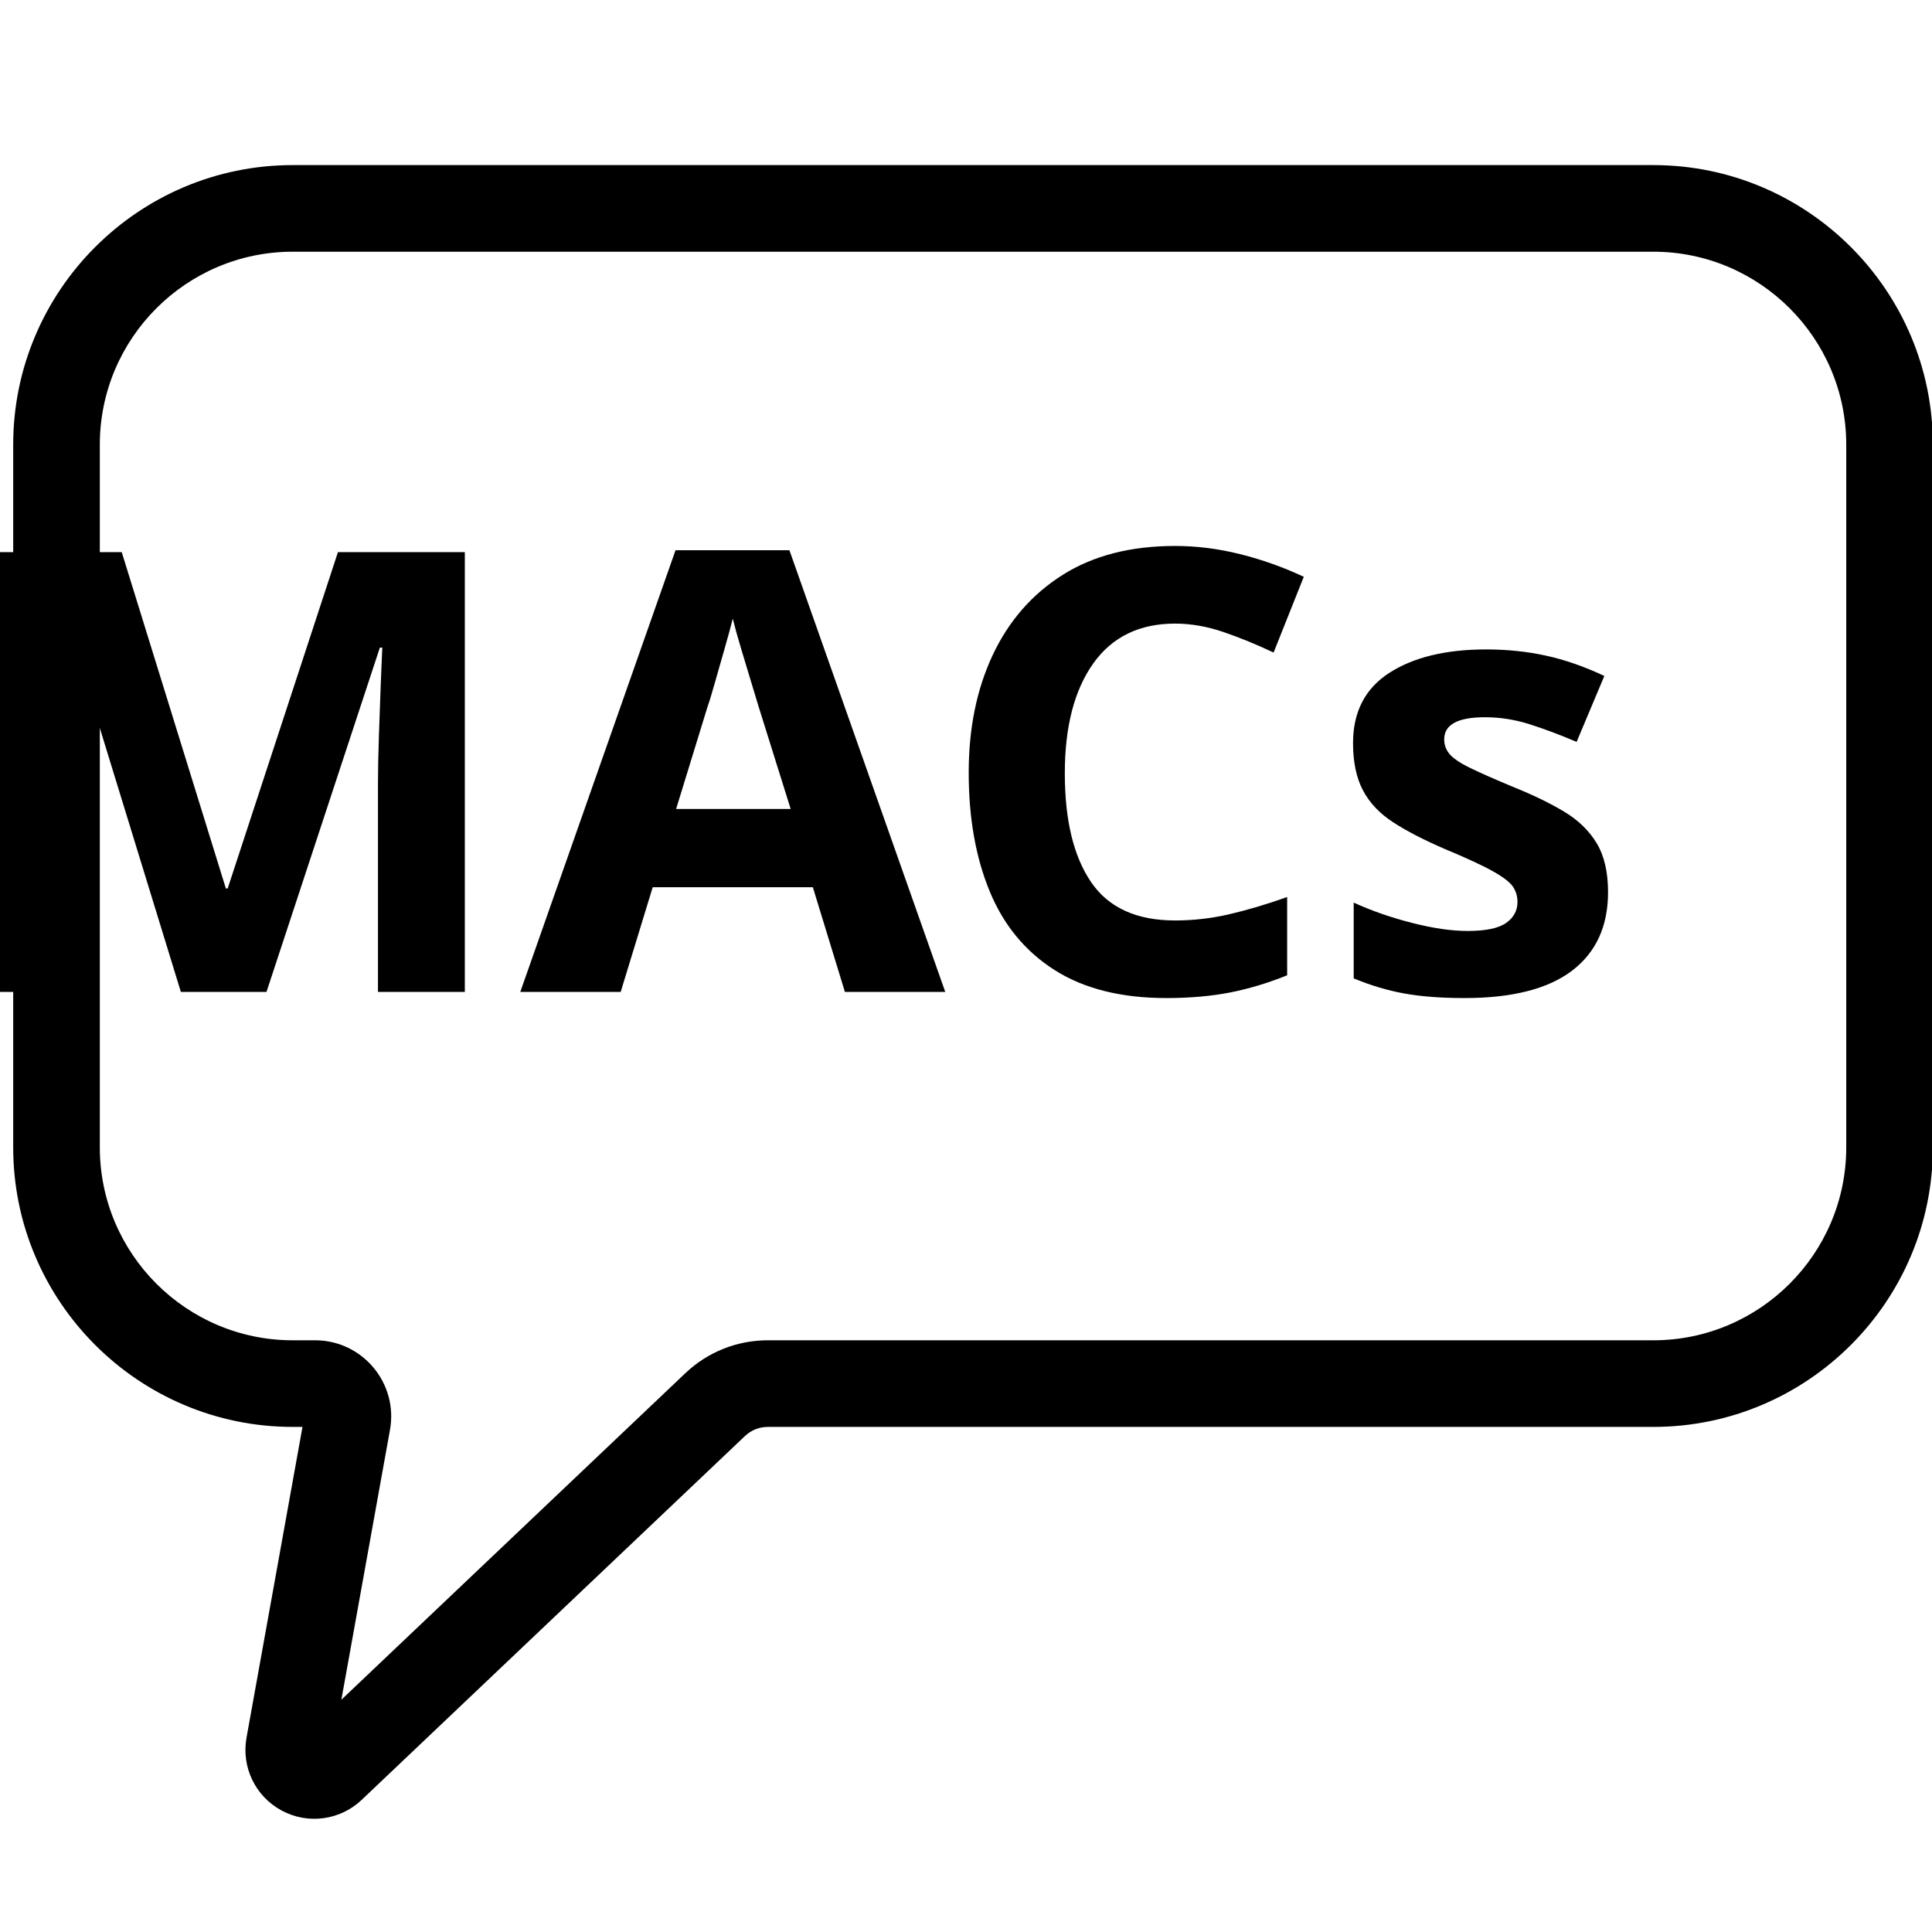
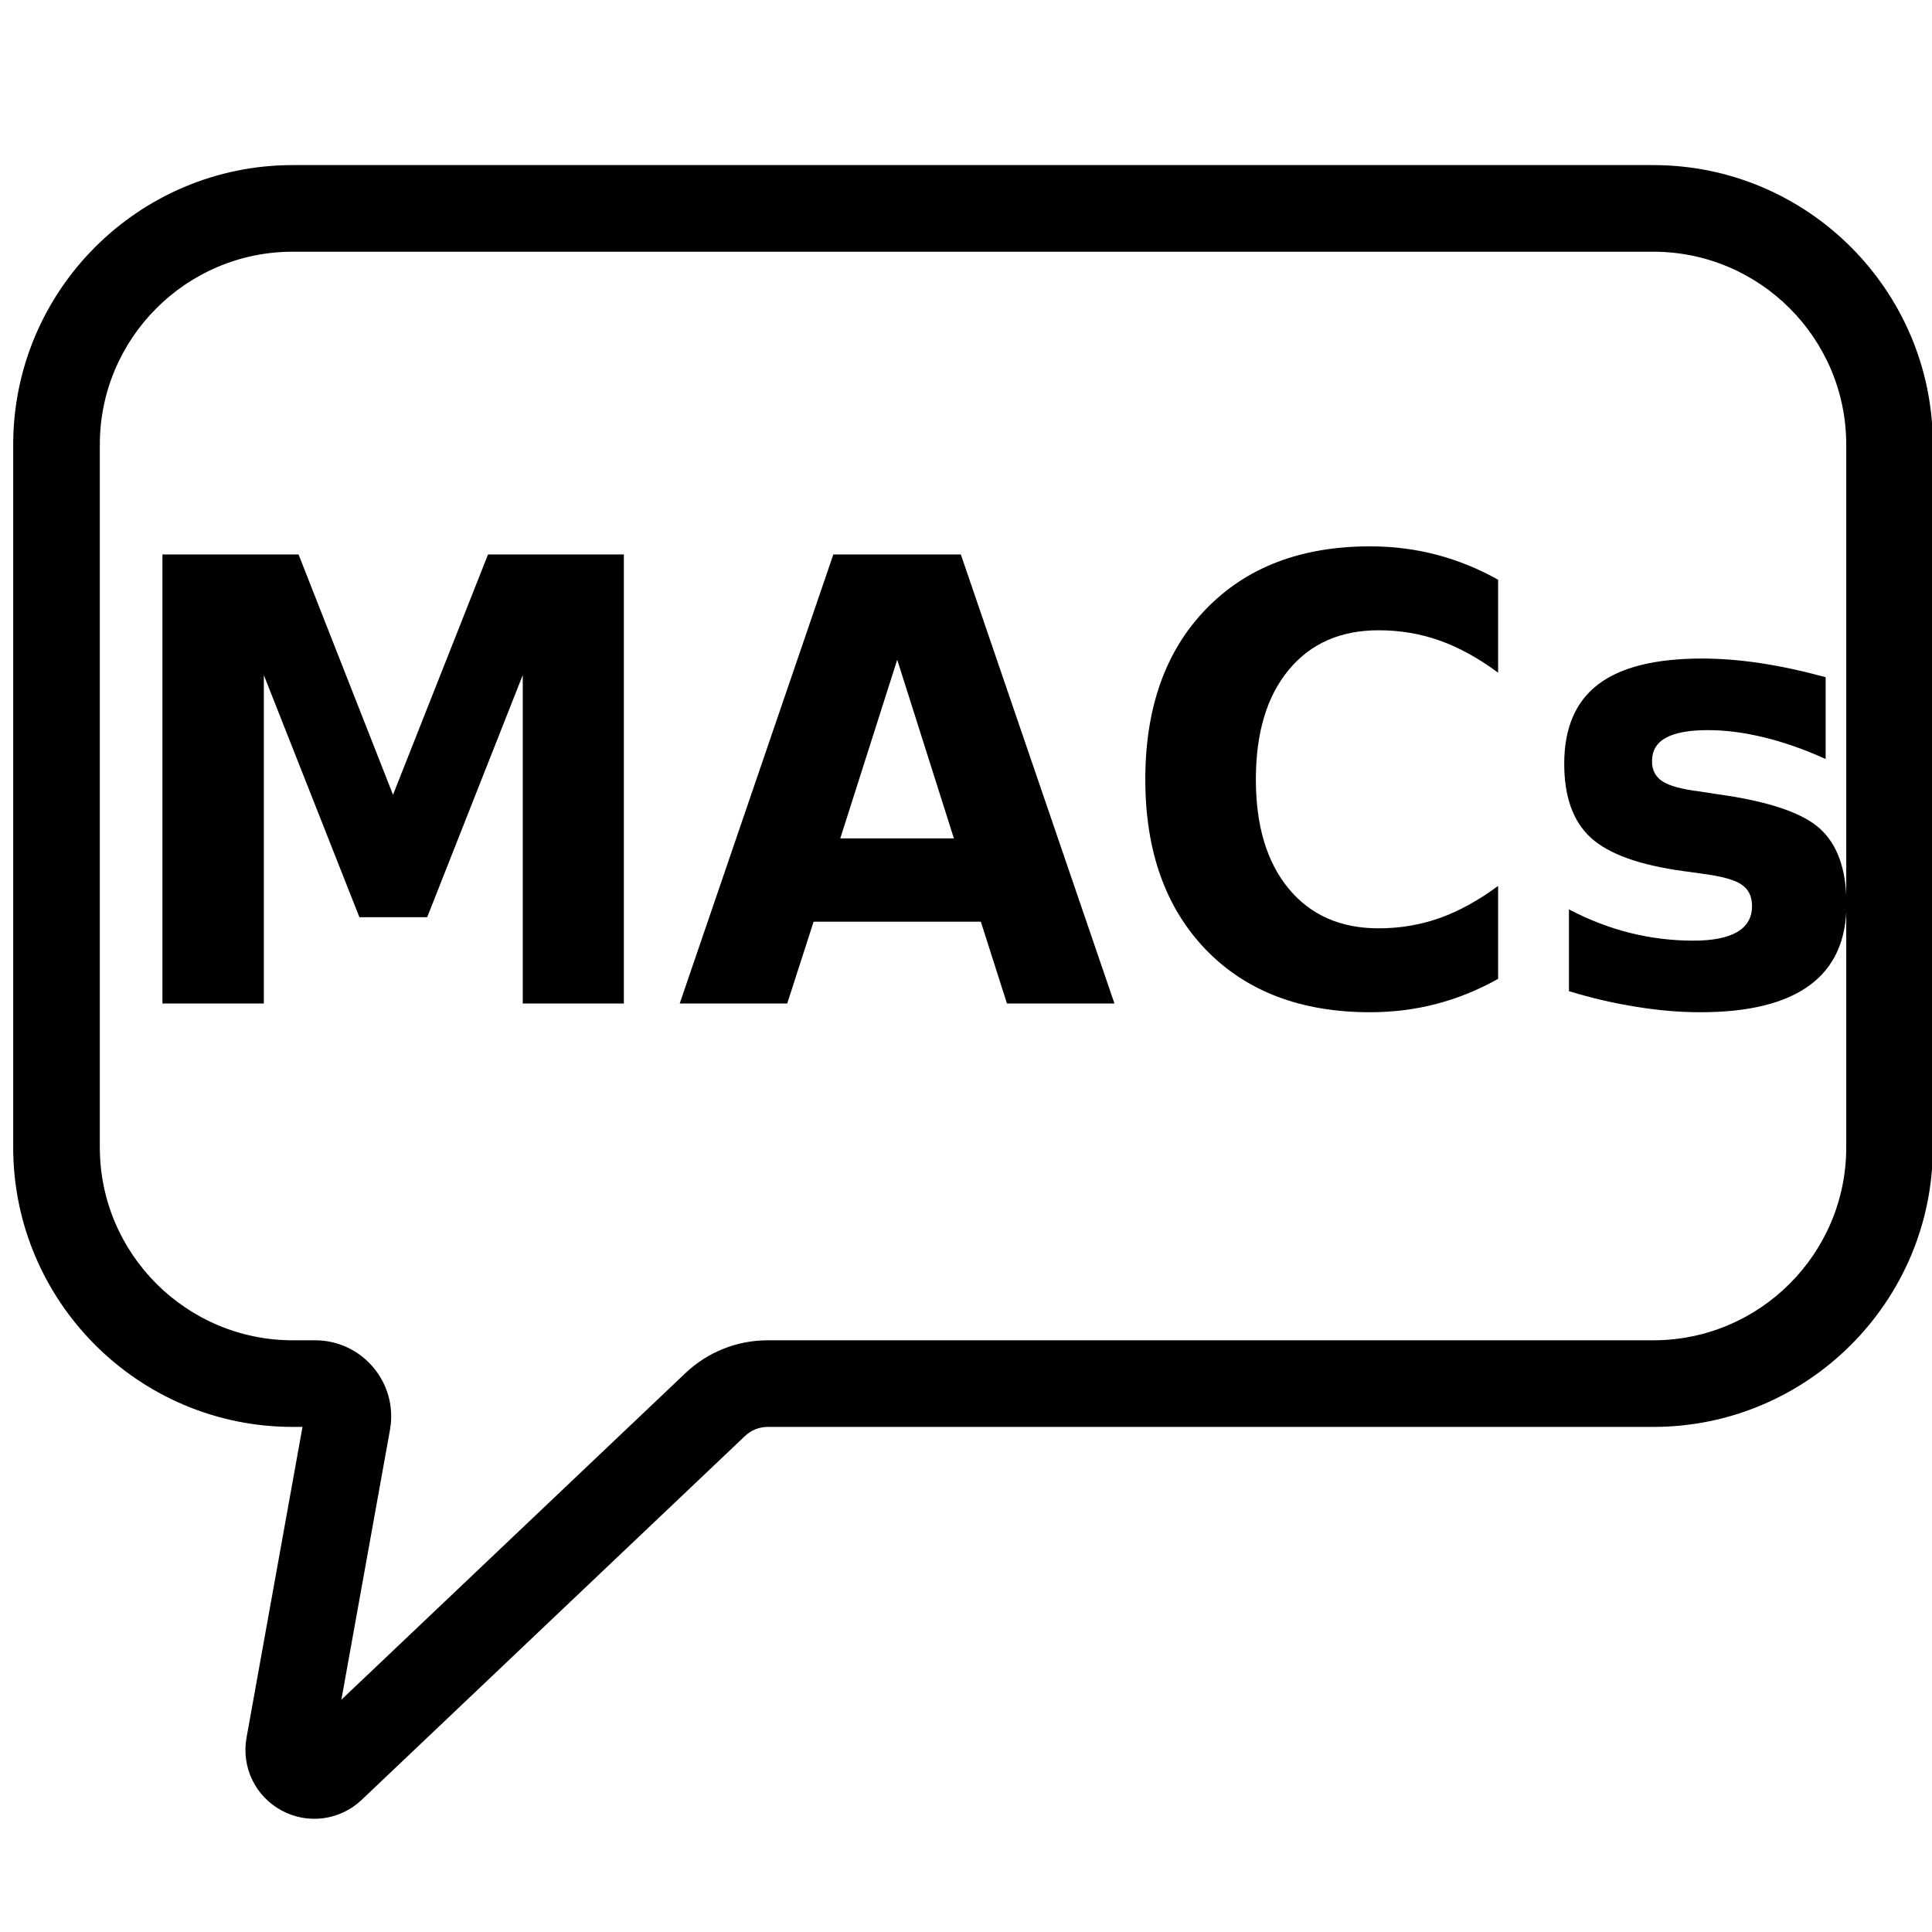
<svg xmlns="http://www.w3.org/2000/svg" id="Capa_1" enable-background="new 0 0 512 512" height="512" viewBox="0 0 512 512" width="512" version="1.1">
  <defs id="defs29">
    <marker orient="auto" refY="0.0" refX="0.0" id="marker1170" style="overflow:visible">
      <path id="path1168" d="M 0.0,0.0 L 5.0,-5.0 L -12.5,0.0 L 5.0,5.0 L 0.0,0.0 z " style="fill-rule:evenodd;stroke:none;stroke-width:1pt;stroke-opacity:1;fill:#000000;fill-opacity:1" transform="scale(0.8) translate(12.5,0)" />
    </marker>
    <marker orient="auto" refY="0.0" refX="0.0" id="marker1142" style="overflow:visible">
      <path id="path1140" d="M 0.0,0.0 L 5.0,-5.0 L -12.5,0.0 L 5.0,5.0 L 0.0,0.0 z " style="fill-rule:evenodd;stroke:none;stroke-width:1pt;stroke-opacity:1;fill:#000000;fill-opacity:1" transform="scale(0.8) translate(12.5,0)" />
    </marker>
    <marker orient="auto" refY="0.0" refX="0.0" id="marker1120" style="overflow:visible">
      <path id="path1118" d="M 0.0,0.0 L 5.0,-5.0 L -12.5,0.0 L 5.0,5.0 L 0.0,0.0 z " style="fill-rule:evenodd;stroke:none;stroke-width:1pt;stroke-opacity:1;fill:#000000;fill-opacity:1" transform="scale(0.8) translate(12.5,0)" />
    </marker>
    <marker orient="auto" refY="0.0" refX="0.0" id="Arrow1Lstart" style="overflow:visible">
      <path id="path842" d="M 0.0,0.0 L 5.0,-5.0 L -12.5,0.0 L 5.0,5.0 L 0.0,0.0 z " style="fill-rule:evenodd;stroke:none;stroke-width:1pt;stroke-opacity:1;fill:#000000;fill-opacity:1" transform="scale(0.8) translate(12.5,0)" />
    </marker>
  </defs>
  <g id="g24" transform="matrix(1.530324,0,0,1.530324,3.474829,-301.526)">
    <g id="g22" style="stroke-width:0.2;stroke-miterlimit:4;stroke-dasharray:none">
      <path d="M 284.041,225.624 H 48.422 c -26.691,0 -48.407,21.715 -48.407,48.407 v 121.698 c 0,26.692 21.715,48.407 48.407,48.407 h 1.691 l -9.693,53.819 c -0.916,5.087 1.525,10.155 6.074,12.609 4.605,2.484 10.172,1.668 13.873,-1.847 l 66.367,-62.999 c 1.075,-1.021 2.482,-1.582 3.964,-1.582 H 284.04 c 26.692,0 48.407,-21.715 48.407,-48.407 V 274.031 c 0.002,-26.692 -21.714,-48.407 -48.406,-48.407 z m 33.407,170.105 c 0,18.42 -14.987,33.407 -33.407,33.407 H 130.699 c -5.342,0 -10.417,2.025 -14.292,5.703 l -59.561,56.538 8.416,-46.727 c 1.457,-8.089 -4.764,-15.515 -12.97,-15.515 h -3.87 c -18.42,0 -33.406,-14.987 -33.406,-33.407 V 274.031 c 0,-18.42 14.986,-33.407 33.406,-33.407 h 235.619 c 18.42,0 33.407,14.987 33.407,33.407 z" id="path16" style="fill:#000000;fill-opacity:1;stroke-width:3;stroke-miterlimit:4;stroke-dasharray:none" />
    </g>
  </g>
-   <text xml:space="preserve" style="font-style:normal;font-weight:normal;font-size:77.281px;line-height:125%;font-family:sans-serif;letter-spacing:0px;word-spacing:0px;fill:#000000;fill-opacity:1;stroke:none;stroke-width:1.932px;stroke-linecap:butt;stroke-linejoin:miter;stroke-opacity:1" x="-58.494" y="262.872" id="text840">
-     <tspan id="tspan838" x="-58.494" y="262.872" style="font-style:normal;font-variant:normal;font-weight:bold;font-stretch:normal;font-size:163.235px;font-family:sans-serif;-inkscape-font-specification:'sans-serif, Bold';font-variant-ligatures:normal;font-variant-caps:normal;font-variant-numeric:normal;font-feature-settings:normal;text-align:start;writing-mode:lr-tb;text-anchor:start;stroke-width:1.932px"> MACs </tspan>
-   </text>
+   <g aria-label=" MACs " transform="scale(0.9610758,1.040501)" style="font-style:normal;font-weight:normal;font-size:74.273px;line-height:125%;font-family:sans-serif;letter-spacing:0px;word-spacing:0px;fill:#000000;fill-opacity:1;stroke:none;stroke-width:1.857px;stroke-linecap:butt;stroke-linejoin:miter;stroke-opacity:1" id="text840">
+     <path d="m 44.791,141.222 h 37.535 l 26.045,61.205 26.198,-61.205 h 37.458 V 255.589 H 144.144 v -83.649 l -26.351,61.665 H 99.102 L 72.751,171.94 v 83.649 H 44.791 Z" style="font-style:normal;font-variant:normal;font-weight:bold;font-stretch:normal;font-size:156.881px;font-family:sans-serif;-inkscape-font-specification:'sans-serif, Bold';font-variant-ligatures:normal;font-variant-caps:normal;font-variant-numeric:normal;font-feature-settings:normal;text-align:start;writing-mode:lr-tb;text-anchor:start;stroke-width:1.857px" id="path848" />
+     <path d="m 270.461,234.753 h -46.114 l -7.277,20.836 h -29.645 l 42.361,-114.367 h 35.16 l 42.361,114.367 h -29.645 z m -38.761,-21.219 h 31.33 l -15.627,-45.502 z" style="font-style:normal;font-variant:normal;font-weight:bold;font-stretch:normal;font-size:156.881px;font-family:sans-serif;-inkscape-font-specification:'sans-serif, Bold';font-variant-ligatures:normal;font-variant-caps:normal;font-variant-numeric:normal;font-feature-settings:normal;text-align:start;writing-mode:lr-tb;text-anchor:start;stroke-width:1.857px" id="path850" />
+     <path d="m 413.094,249.308 q -8.12,4.213 -16.929,6.358 -8.809,2.145 -18.384,2.145 -28.573,0 -45.272,-15.933 -16.699,-16.01 -16.699,-43.357 0,-27.424 16.699,-43.357 16.699,-16.01 45.272,-16.01 9.575,0 18.384,2.145 8.809,2.145 16.929,6.358 v 23.67 q -8.196,-5.592 -16.163,-8.196 -7.967,-2.604 -16.776,-2.604 -15.78,0 -24.819,10.111 -9.039,10.111 -9.039,27.883 0,17.695 9.039,27.807 9.039,10.111 24.819,10.111 8.809,0 16.776,-2.604 7.967,-2.604 16.163,-8.196 z" style="font-style:normal;font-variant:normal;font-weight:bold;font-stretch:normal;font-size:156.881px;font-family:sans-serif;-inkscape-font-specification:'sans-serif, Bold';font-variant-ligatures:normal;font-variant-caps:normal;font-variant-numeric:normal;font-feature-settings:normal;text-align:start;writing-mode:lr-tb;text-anchor:start;stroke-width:1.857px" id="path852" />
+     <path d="m 503.407,172.476 v 20.836 q -8.809,-3.677 -17.006,-5.515 -8.196,-1.838 -15.474,-1.838 -7.813,0 -11.643,1.992 -3.753,1.915 -3.753,5.975 0,3.294 2.834,5.056 2.911,1.762 10.341,2.604 l 4.826,0.689 q 21.066,2.681 28.343,8.809 7.277,6.128 7.277,19.227 0,13.712 -10.111,20.606 -10.111,6.894 -30.181,6.894 -8.503,0 -17.618,-1.379 -9.039,-1.302 -18.614,-3.983 v -20.836 q 8.196,3.983 16.776,5.975 8.656,1.992 17.542,1.992 8.043,0 12.103,-2.221 4.06,-2.221 4.06,-6.588 0,-3.677 -2.834,-5.439 -2.758,-1.838 -11.107,-2.834 l -4.826,-0.613 q -18.308,-2.298 -25.662,-8.503 -7.354,-6.205 -7.354,-18.844 0,-13.635 9.345,-20.223 9.345,-6.588 28.649,-6.588 7.584,0 15.933,1.149 8.35,1.149 18.155,3.6 z" style="font-style:normal;font-variant:normal;font-weight:bold;font-stretch:normal;font-size:156.881px;font-family:sans-serif;-inkscape-font-specification:'sans-serif, Bold';font-variant-ligatures:normal;font-variant-caps:normal;font-variant-numeric:normal;font-feature-settings:normal;text-align:start;writing-mode:lr-tb;text-anchor:start;stroke-width:1.857px" id="path854" />
+   </g>
</svg>
